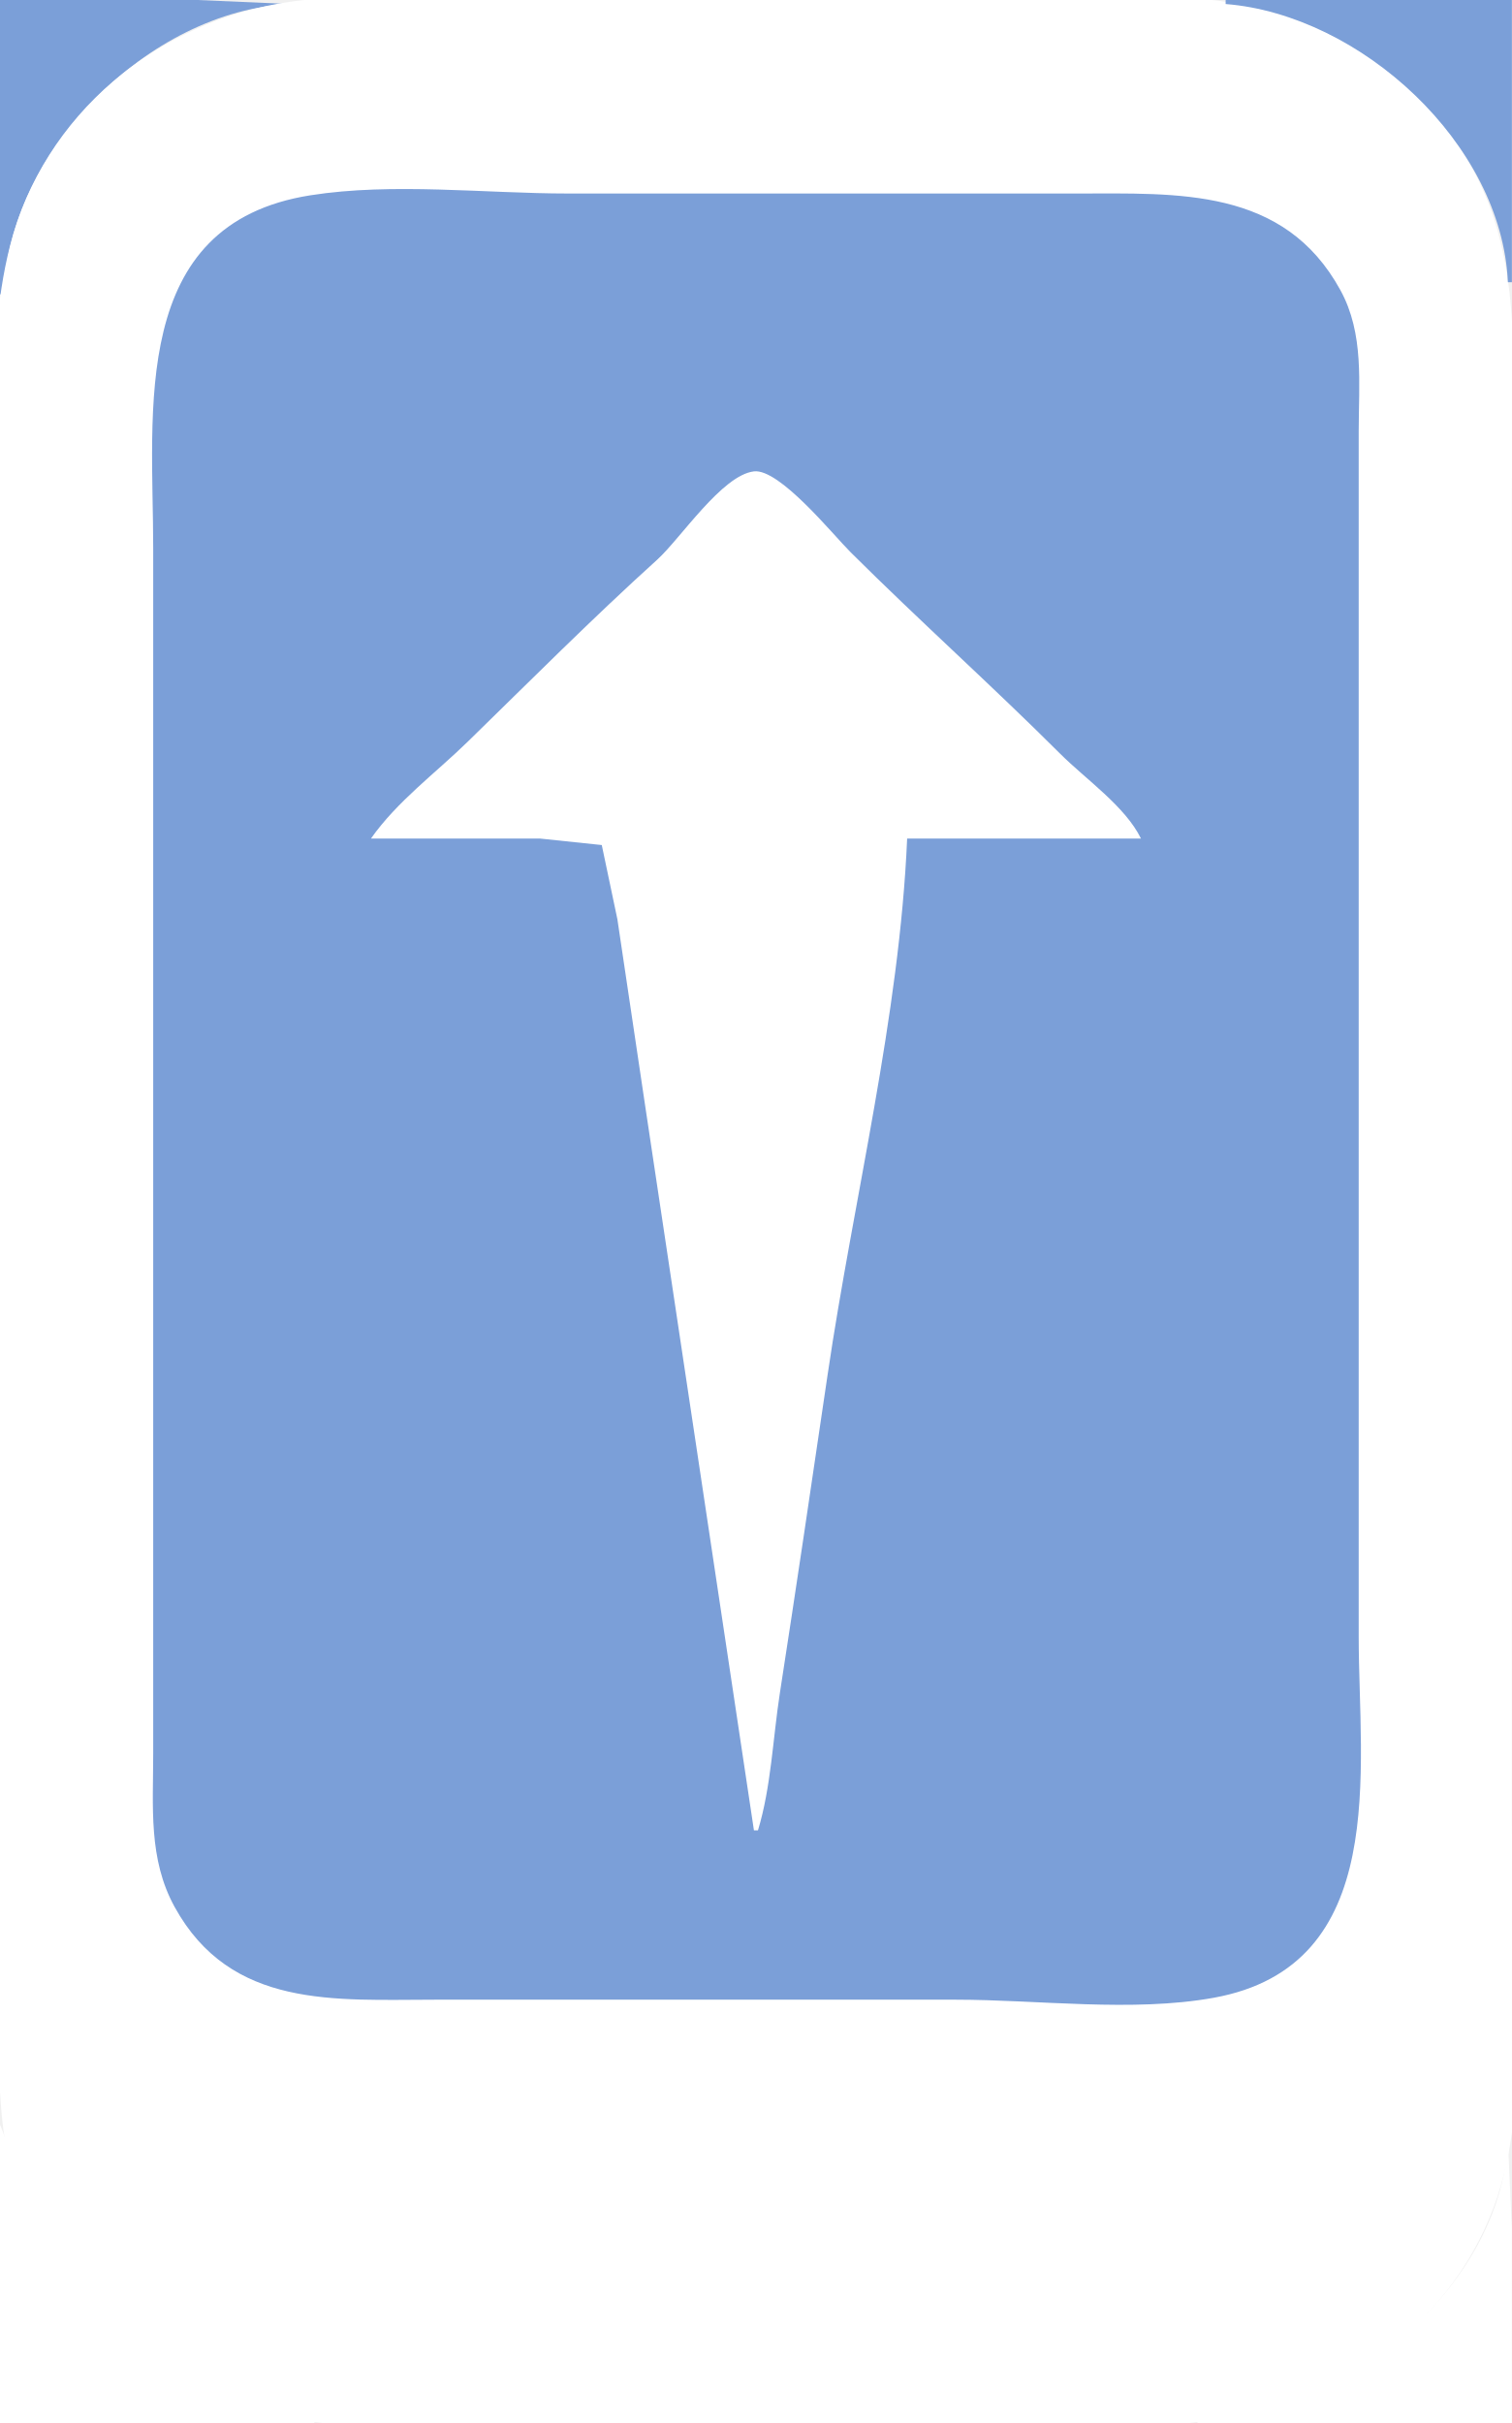
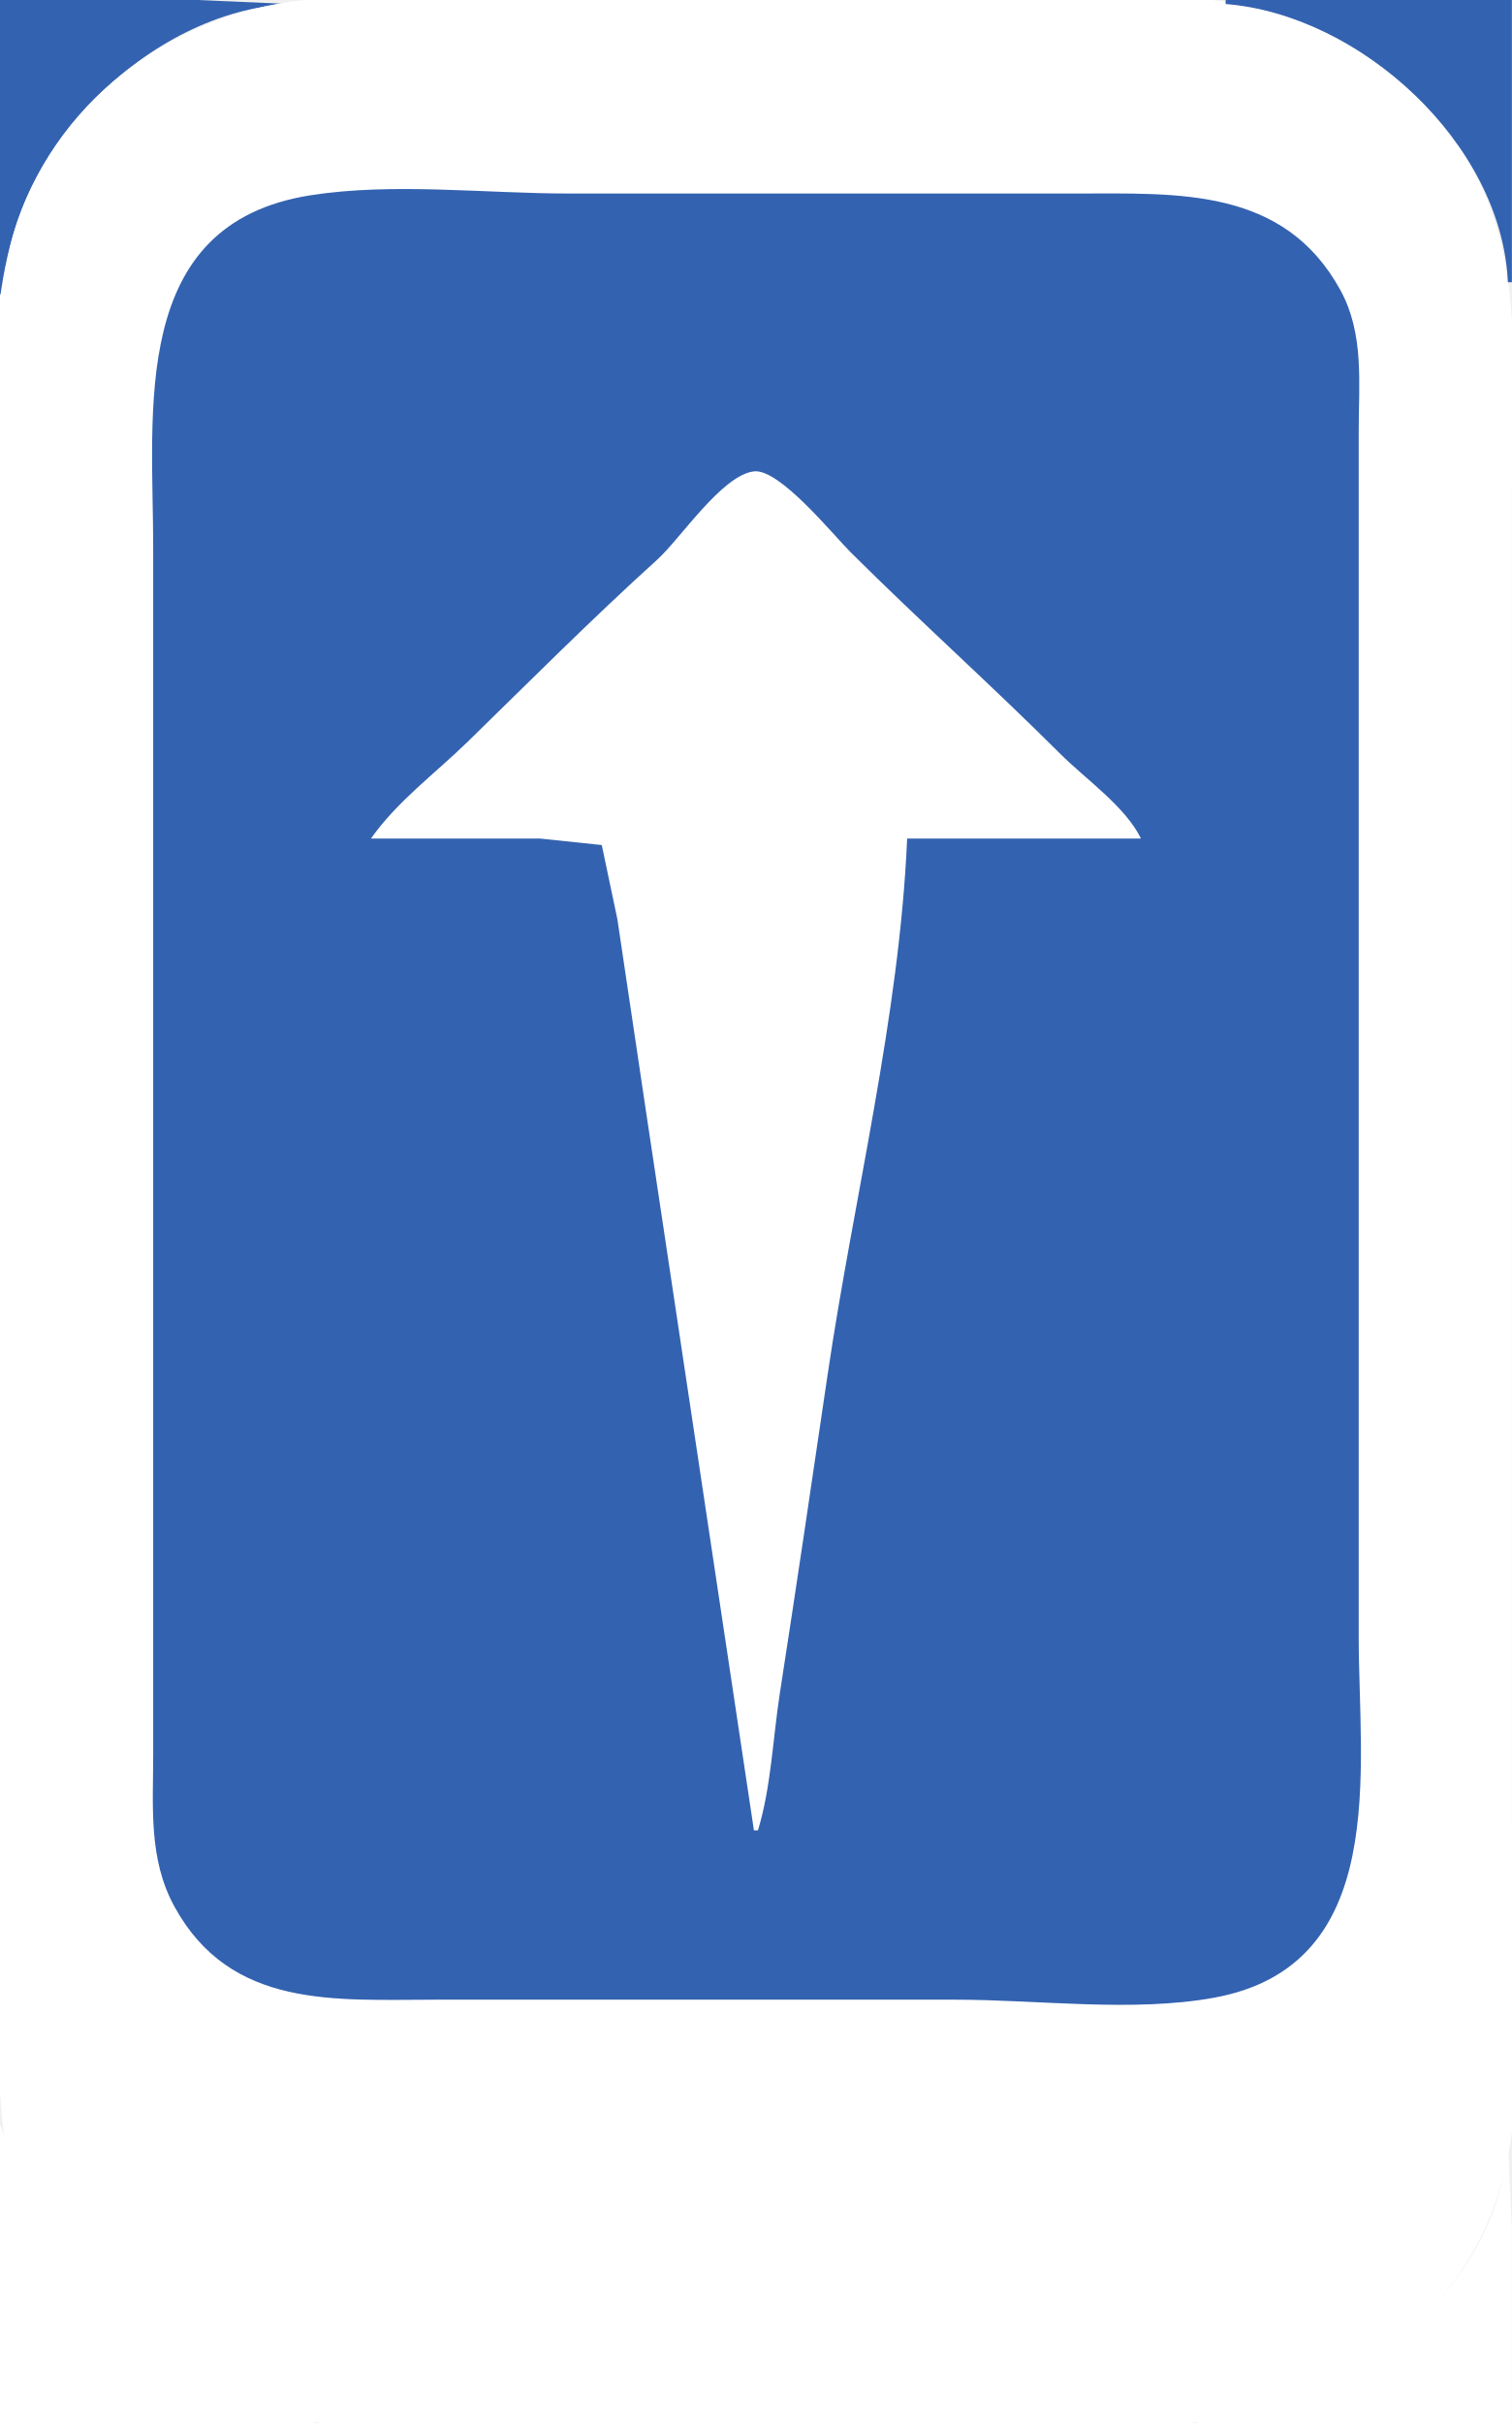
<svg xmlns="http://www.w3.org/2000/svg" width="375" height="601">
-   <path style="fill:#7b9fd8; stroke:none;" d="M0 0L0 73L1 73C1.724 37.919 37 2.525 72 1L49 0L0 0z" />
+   <path style="fill:#3362b0; stroke:none;" d="M0 0L0 73L1 73C1.724 37.919 37 2.525 72 1L49 0L0 0z" />
  <path style="fill:#ffffff; stroke:none;" d="M72 0.428C39.035 5.151 10.84 28.319 2.478 61C-4.518 88.344 0 120.924 0 149L0 320L0 478C0 506.401 -3.637 536.741 12.066 562C24.432 581.892 45.859 595.909 69 599.561C106.939 605.547 148.617 601 187 601C225.703 601 267.745 605.597 306 599.561C337.748 594.551 365.422 570.457 373.102 539C379.597 512.397 375 480.302 375 453L375 282L375 121C375 92.751 378.839 62.979 362.946 38C349.735 17.236 328.155 4.204 304 0.439C291.779 -1.466 278.359 0 266 0L193 0L114 0C100.296 0 85.571 -1.516 72 0.428z" />
-   <path style="fill:#7b9fd8; stroke:none;" d="M304 0L304 1C337.385 3.657 372.502 35.646 374 70L375 70L375 0L304 0M77 48.439C31.873 55.542 38 101.861 38 136L38 374L38 435C38 448.116 36.759 461.099 43.313 473C57.28 498.361 83.174 496 108 496L237 496C257.463 496 280.868 499.165 301 495.535C344.929 487.615 337 438.889 337 406L337 170L337 107C337 95.124 338.403 82.823 332.482 72C318.468 46.38 292.129 48 267 48L141 48C120.327 48 97.418 45.225 77 48.439z" />
+   <path style="fill:#3362b0; stroke:none;" d="M304 0L304 1C337.385 3.657 372.502 35.646 374 70L375 70L375 0L304 0M77 48.439C31.873 55.542 38 101.861 38 136L38 374L38 435C38 448.116 36.759 461.099 43.313 473C57.28 498.361 83.174 496 108 496L237 496C257.463 496 280.868 499.165 301 495.535C344.929 487.615 337 438.889 337 406L337 170L337 107C337 95.124 338.403 82.823 332.482 72C318.468 46.38 292.129 48 267 48L141 48C120.327 48 97.418 45.225 77 48.439z" />
  <path style="fill:#ffffff; stroke:none;" d="M92 208L134 208L149.258 209.603L153.13 228L160.13 275L187 454L188 454C191.269 443.243 191.7 431.121 193.424 420C197.505 393.687 201.391 367.343 205.272 341C211.701 297.356 223.109 252.052 225 208L283 208C279.118 200.034 269.289 193.279 263 187C245.99 170.017 228.047 153.966 211 137.001C206.601 132.623 193.338 116.173 187 116.921C179.069 117.857 168.776 133.604 163 138.83C146.899 153.399 131.545 168.821 116 183.985C107.954 191.835 98.522 198.741 92 208z" />
  <path style="fill:#ffffff; stroke:none;" d="M184 513.44C141.432 519.938 152.296 581.638 194 574.674C233.406 568.094 222.695 507.533 184 513.44M0 527L0 601L78 601L78 600C49.792 599.922 21.949 580.694 9.259 556C4.428 546.599 4.009 536.294 0 527M374 531C372.397 567.774 332.356 599.902 297 600L297 601L375 601L375 553L374 531z" />
</svg>
